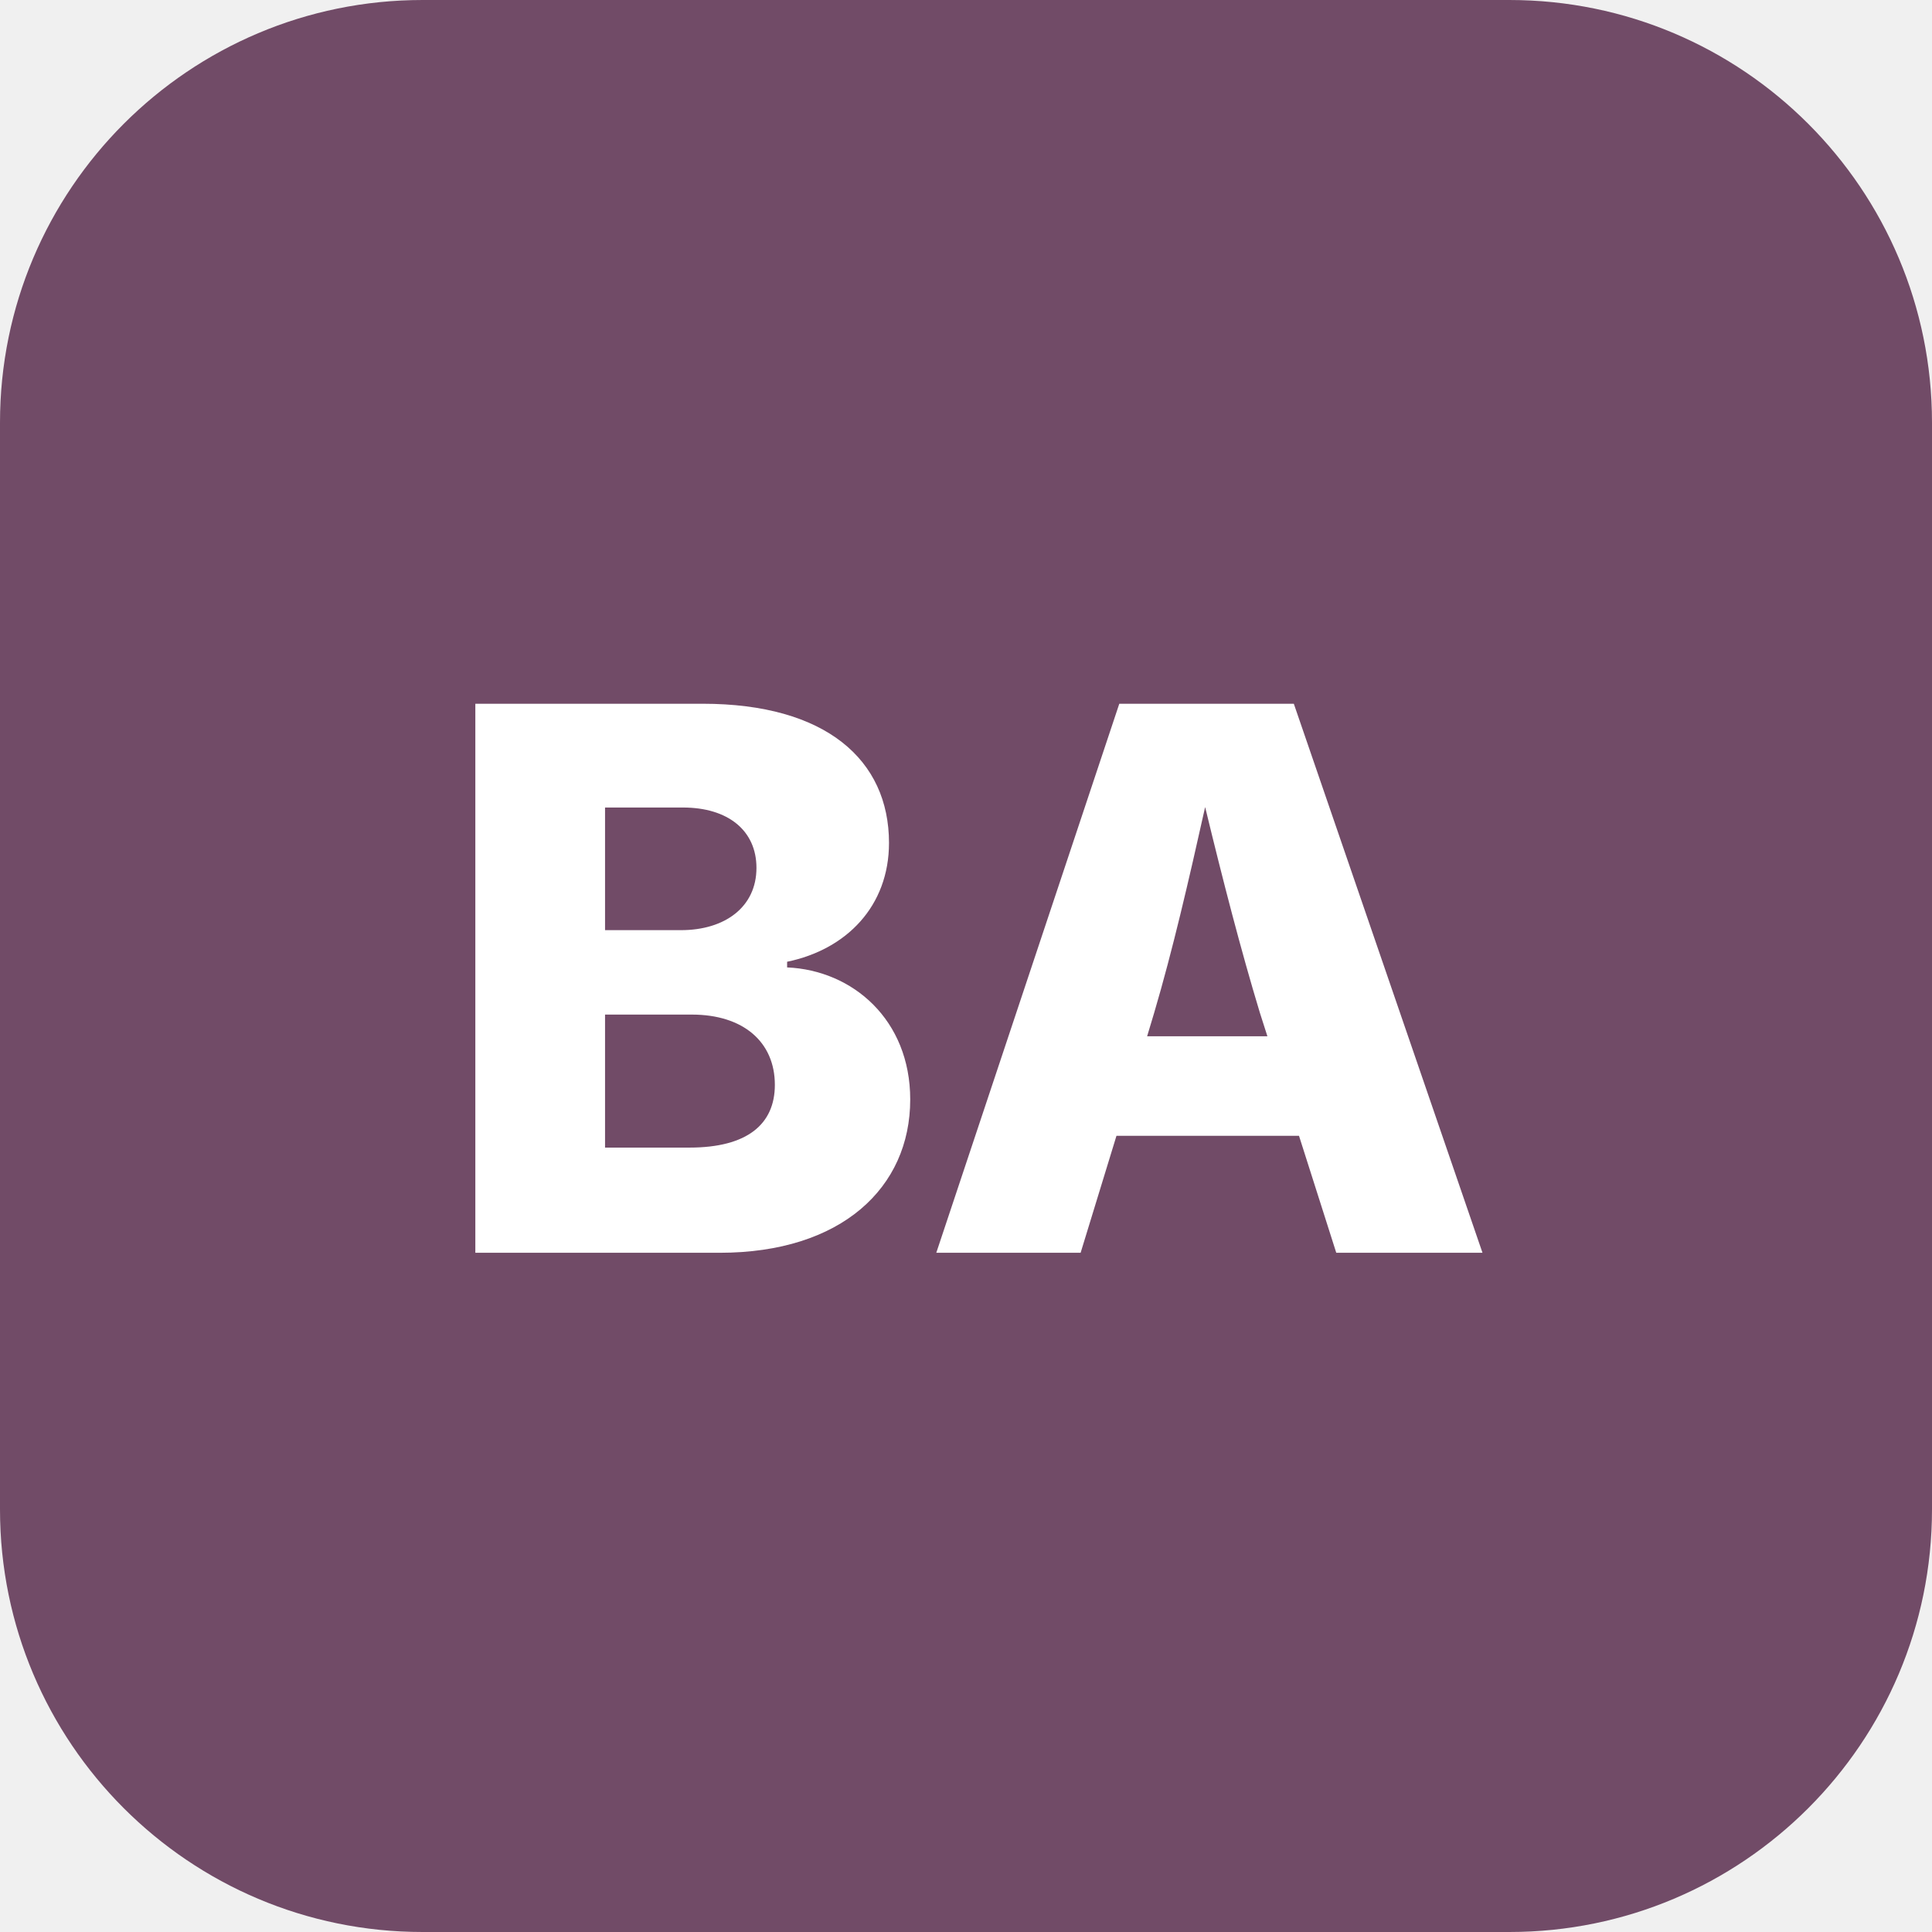
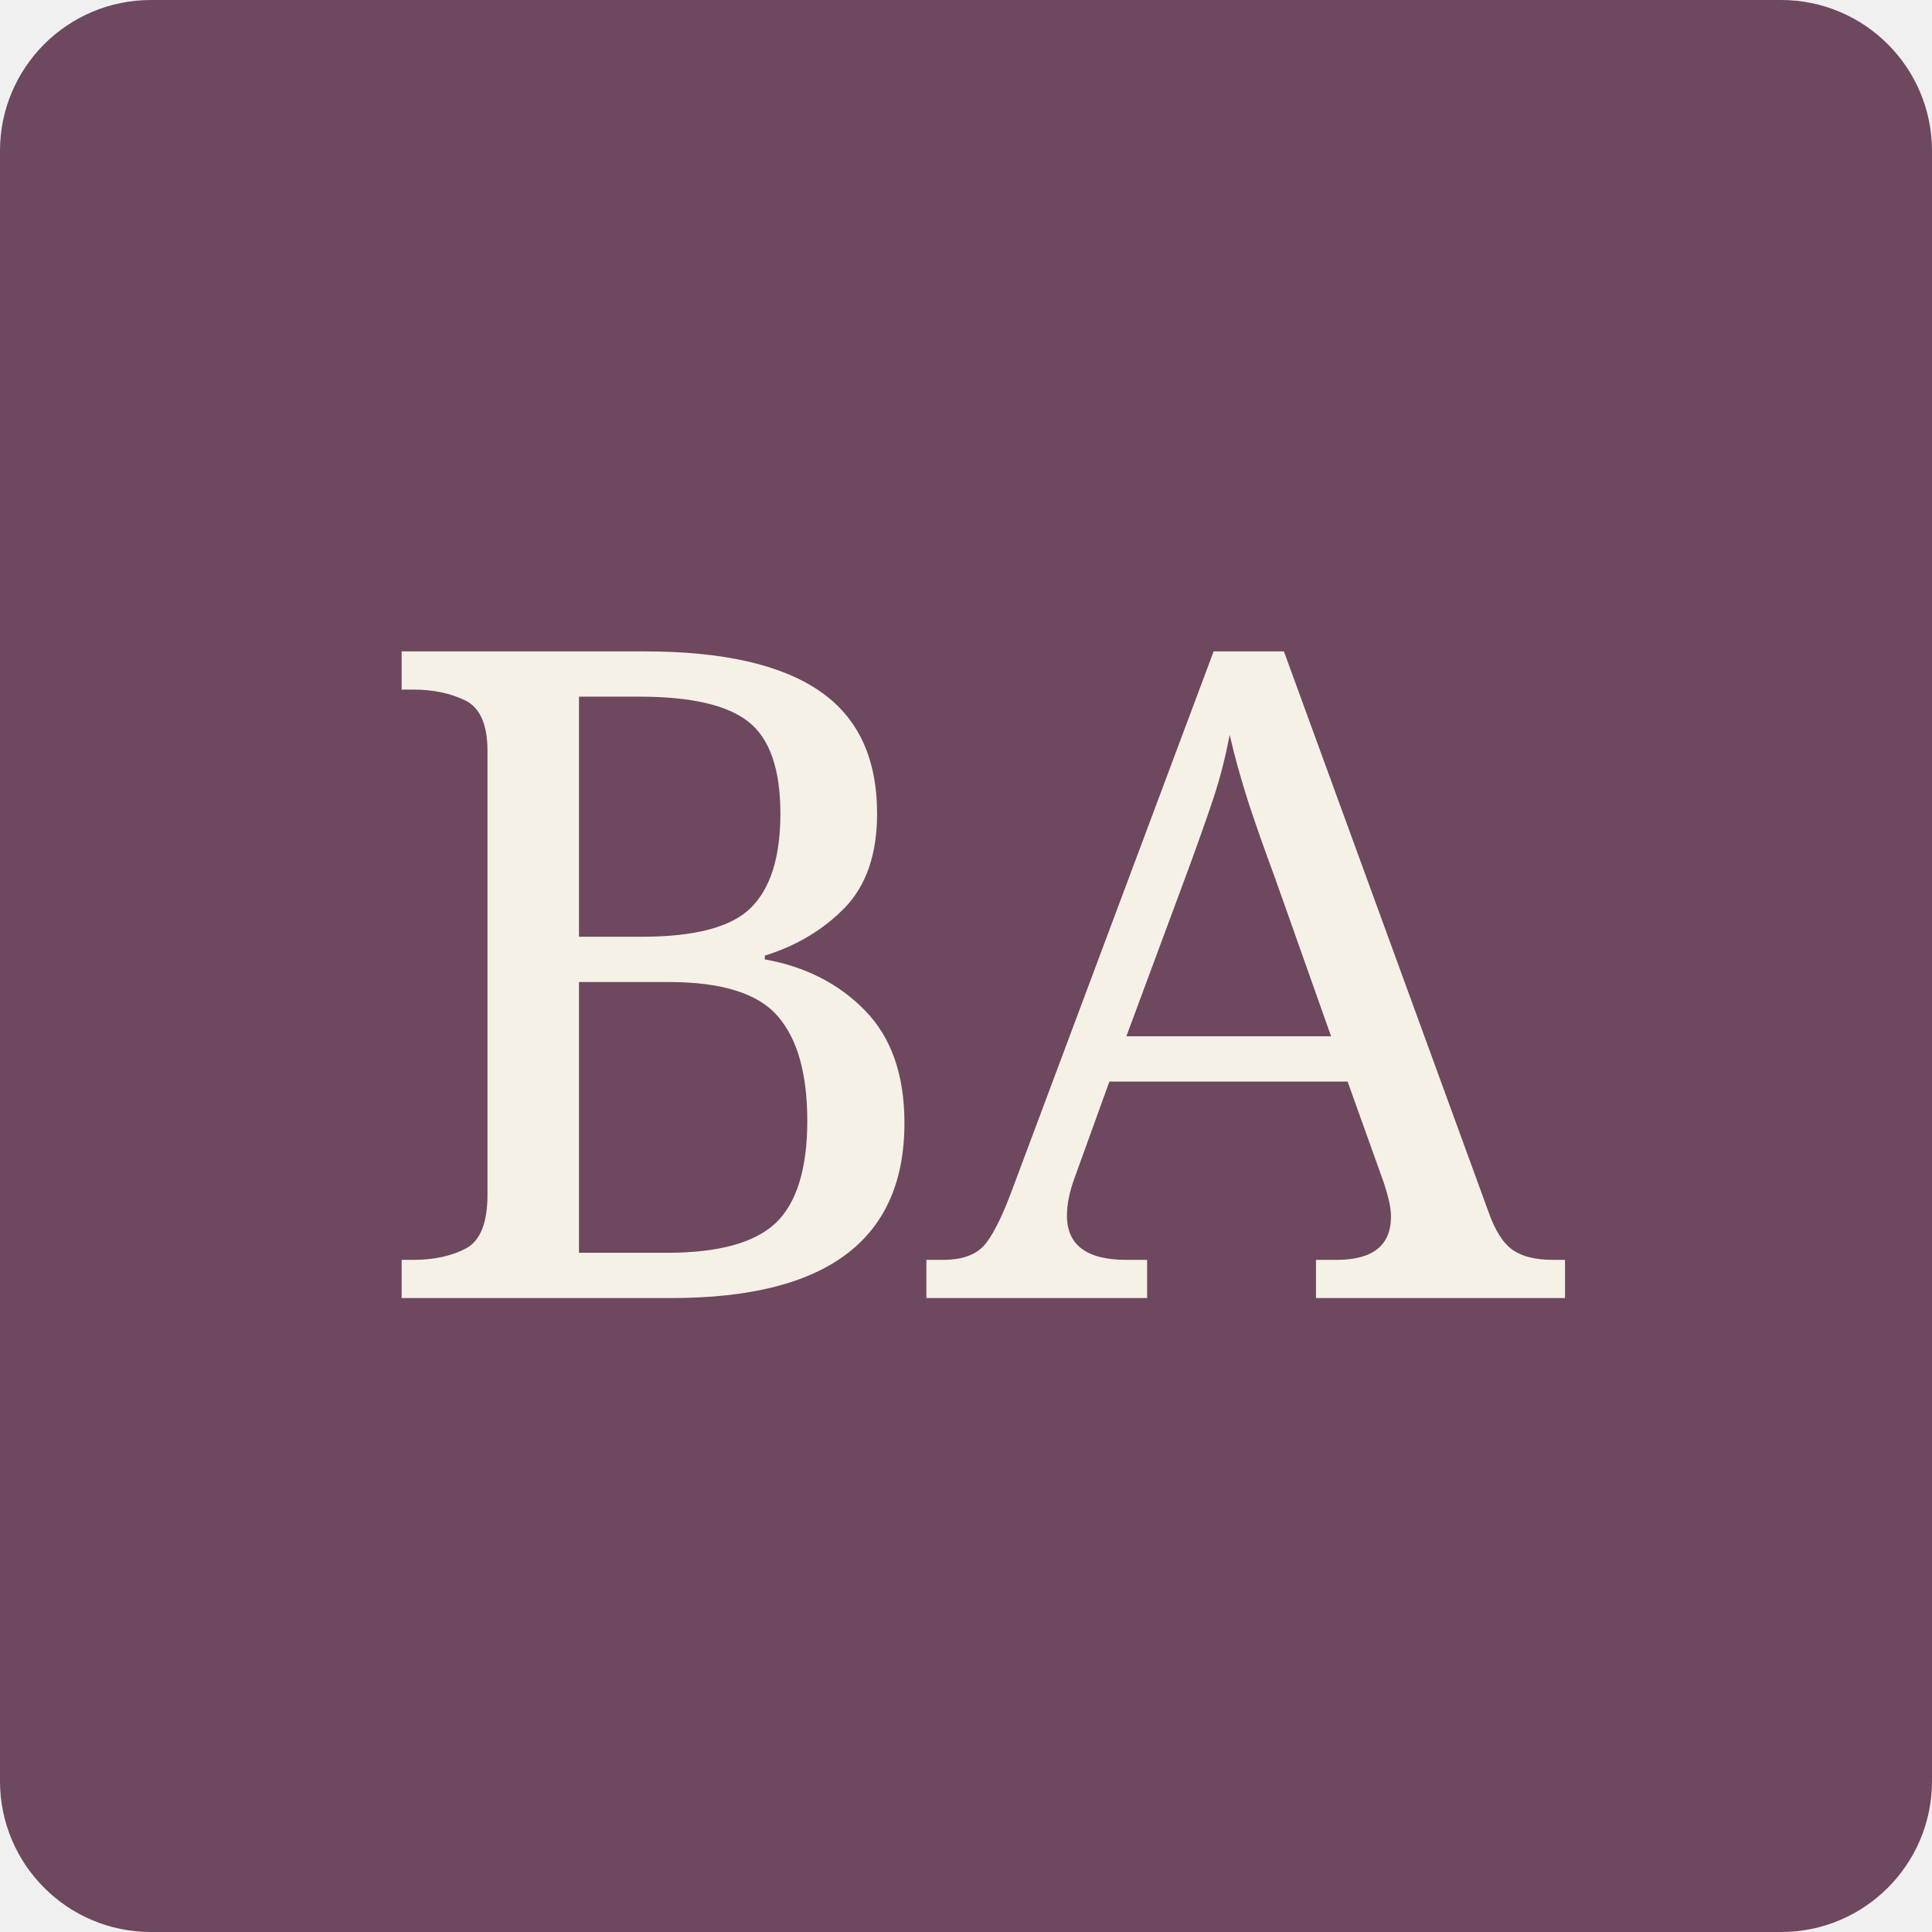
<svg xmlns="http://www.w3.org/2000/svg" viewBox="0 0 64 64">
-   <rect width="64" height="64" rx="14" fill="#714b67" />
-   <text x="32" y="41.5" font-family="Inter, 'Helvetica Neue', Arial, sans-serif" font-size="25" font-weight="800" fill="#ffffff" text-anchor="middle" letter-spacing="-0.5">BA</text>
+   <rect width="64" height="64" rx="5" fill="#6d485e" />
+   <text x="32" y="43" font-family="'Instrument Serif', 'Iowan Old Style', Georgia, serif" font-size="30" font-weight="400" fill="#f6f1e6" text-anchor="middle" letter-spacing="-0.5">BA</text>
</svg>
